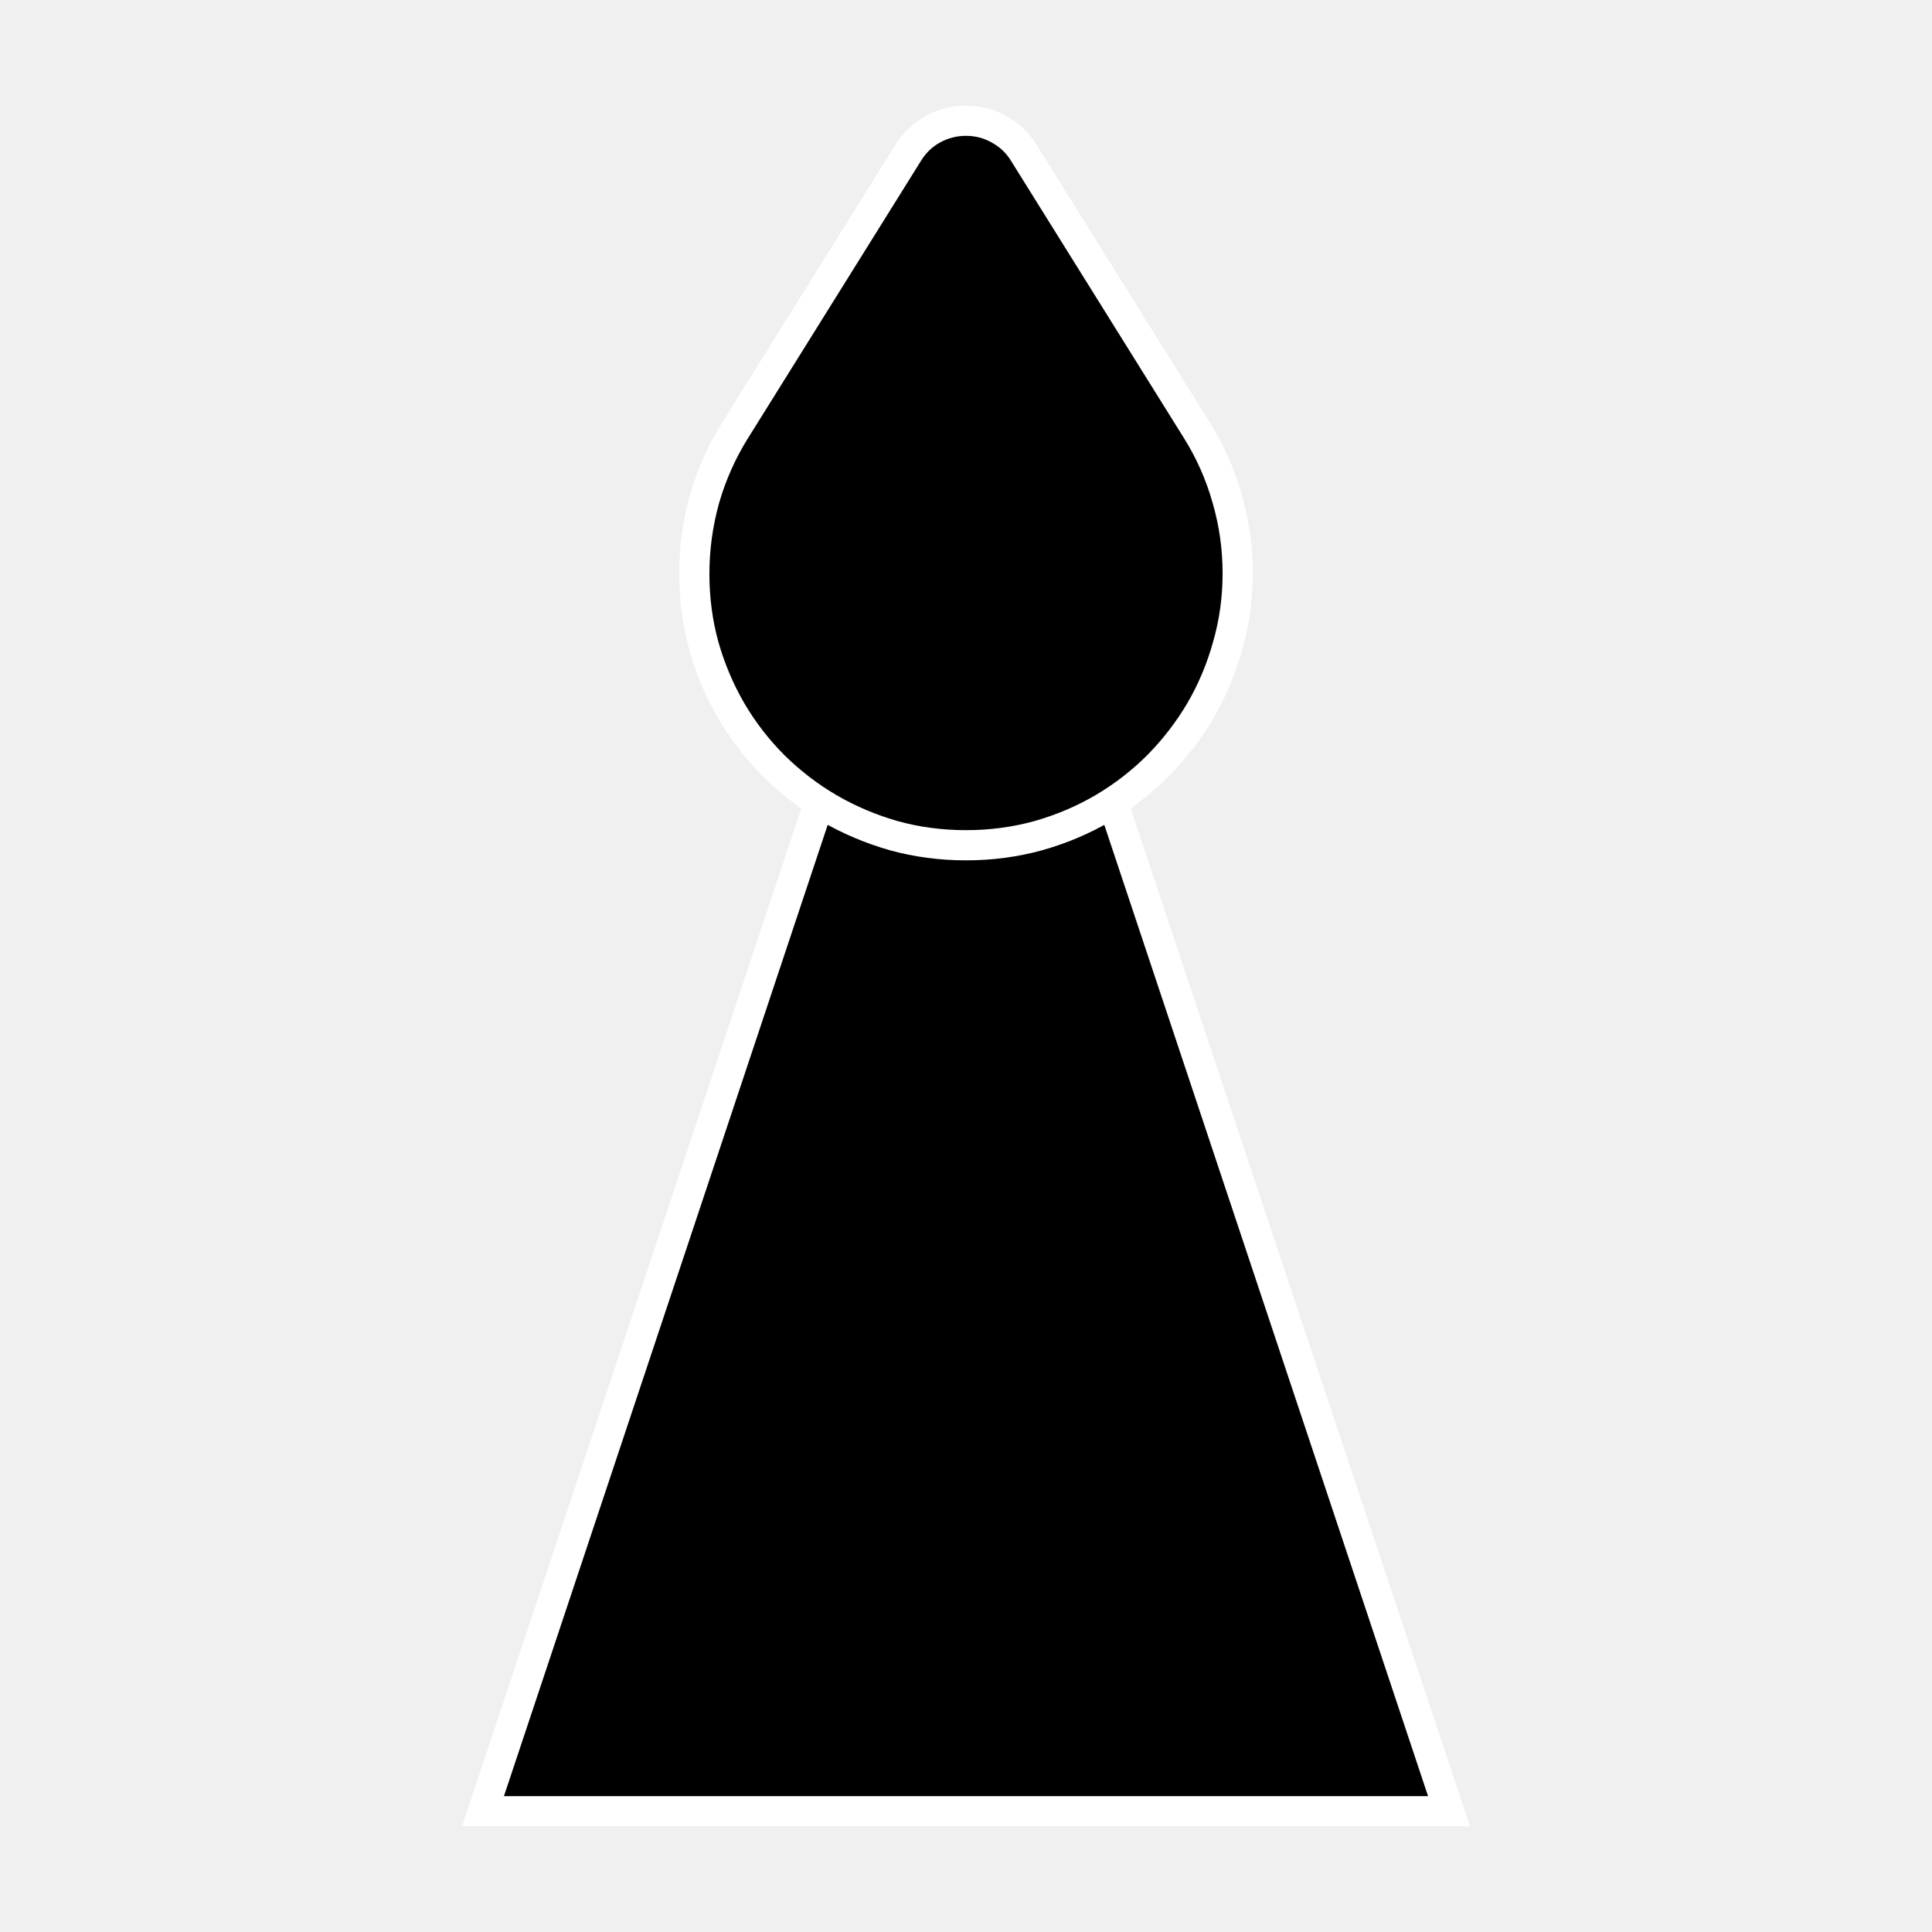
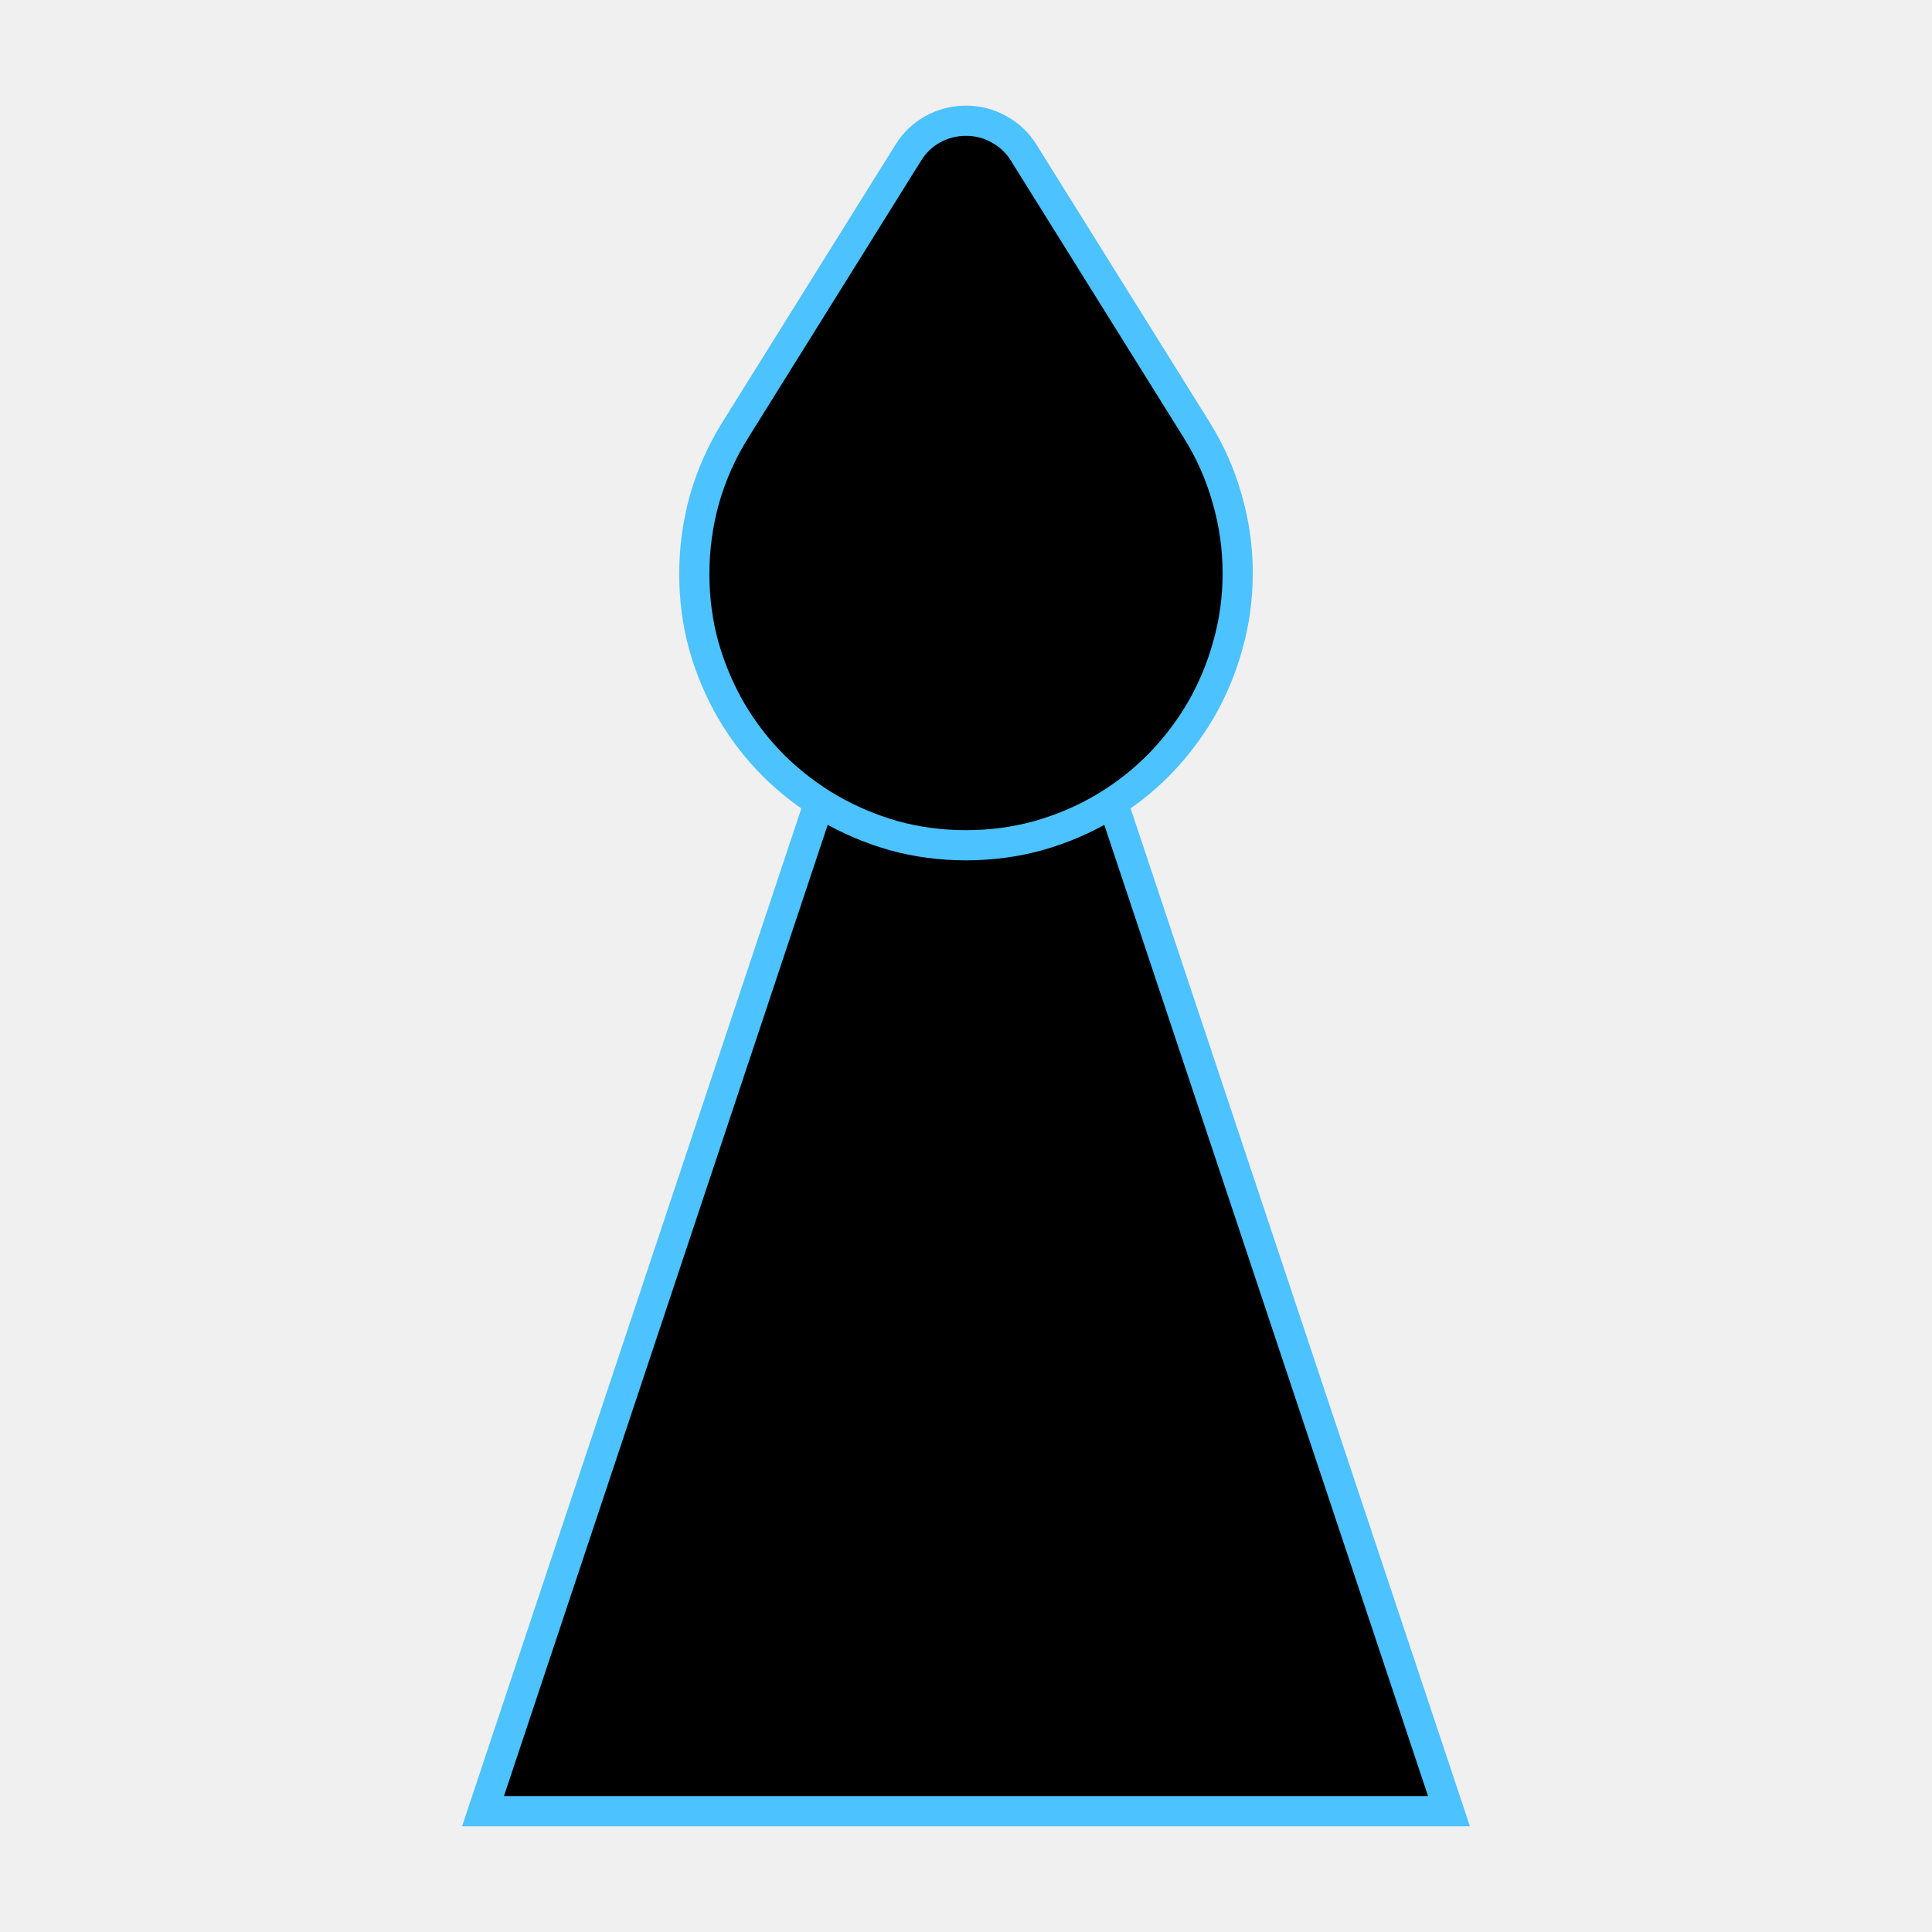
- <svg xmlns="http://www.w3.org/2000/svg" version="1.1" viewBox="0 0 512 512" width="512" height="512" fill="#000000" stroke="#FFFFFF" stroke-width="8">
+ <svg xmlns="http://www.w3.org/2000/svg" version="1.1" viewBox="0 0 512 512" width="512" height="512" fill="#000000" stroke="#4CC2FF" stroke-width="8">
  <g>
    <polygon points="128,480 256,96 384,480" />
    <path d="M184 152.094C184 145.344 184.906 138.719 186.719 132.219C188.594 125.719 191.312 119.625 194.875 113.938L240.719 40.438C242.344 37.812 244.5 35.75 247.188 34.25C249.938 32.75 252.875 32 256 32C259.125 32 262.031 32.75 264.719 34.25C267.469 35.75 269.656 37.812 271.281 40.438L317.125 113.938C320.688 119.625 323.375 125.688 325.188 132.125C327.062 138.562 328 145.156 328 151.906C328 158.531 327.125 164.906 325.375 171.031C323.688 177.156 321.281 182.906 318.156 188.281C315.031 193.594 311.281 198.469 306.906 202.906C302.531 207.281 297.688 211.031 292.375 214.156C287.062 217.281 281.312 219.719 275.125 221.469C269 223.156 262.625 224 256 224C249.375 224 243 223.156 236.875 221.469C230.75 219.719 225 217.281 219.625 214.156C214.312 211.031 209.469 207.312 205.094 203C200.719 198.625 196.969 193.781 193.844 188.469C190.719 183.094 188.281 177.344 186.531 171.219C184.844 165.094 184 158.719 184 152.094Z" />
  </g>
</svg>
